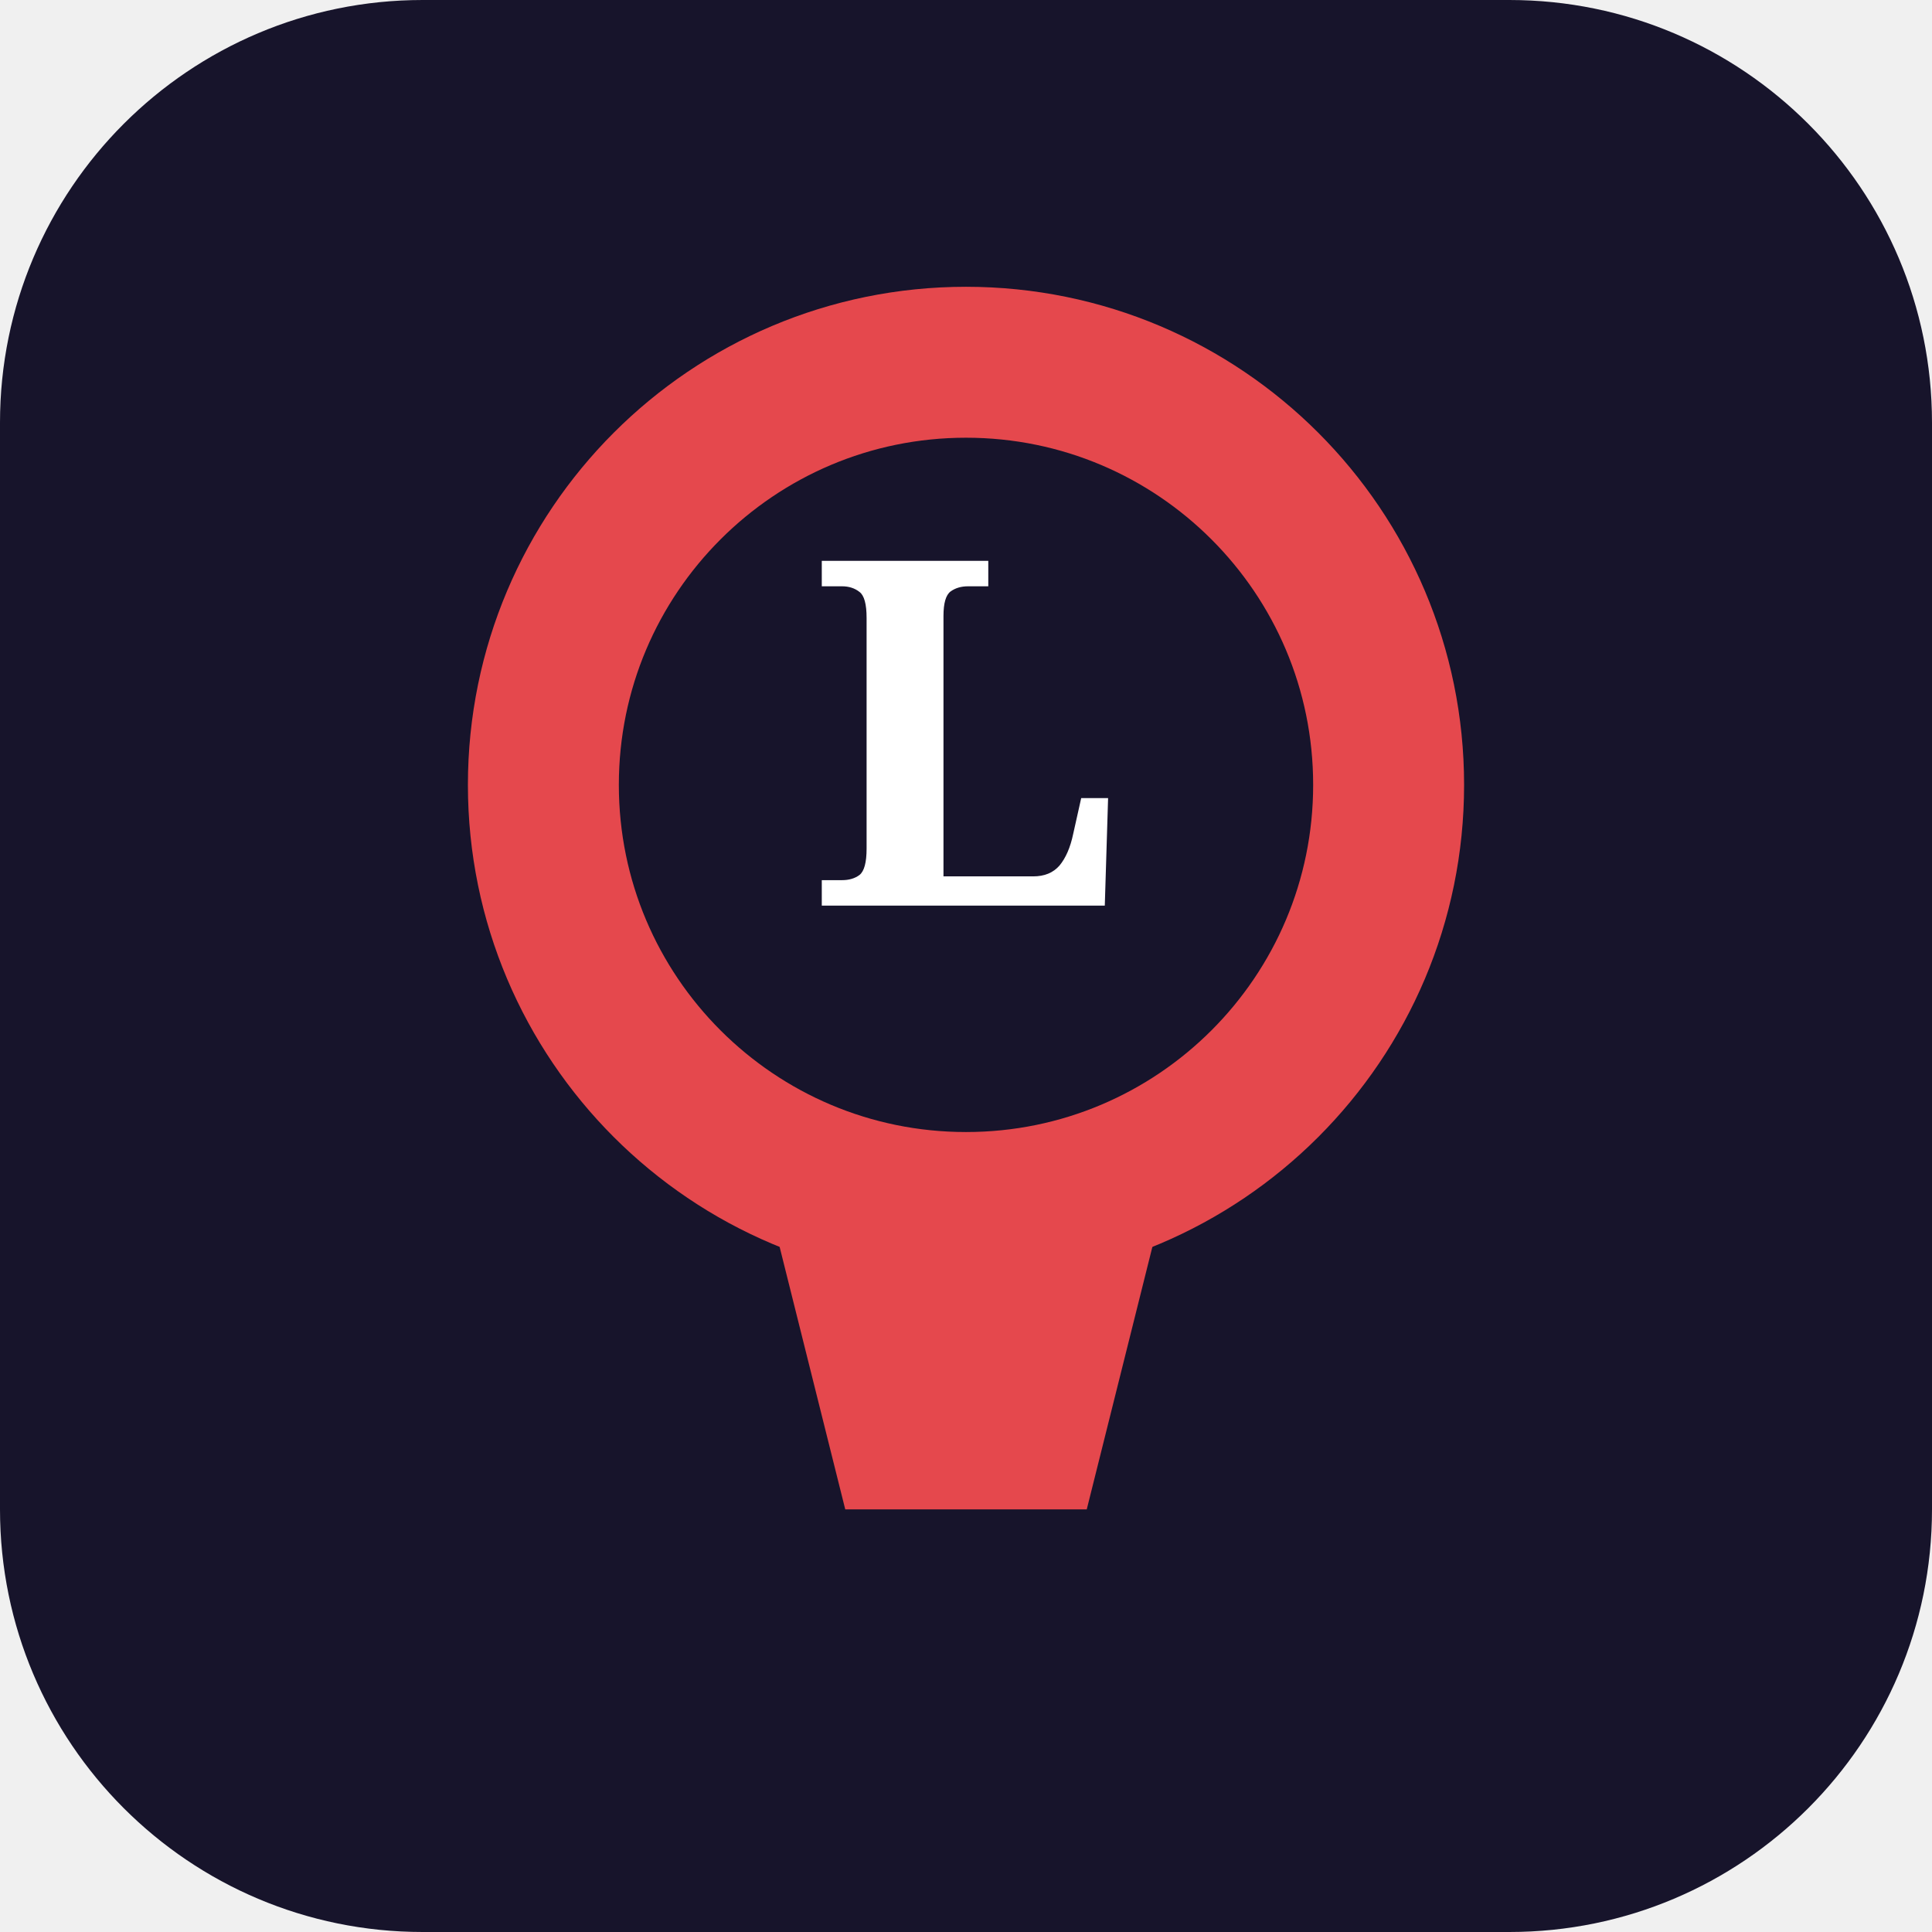
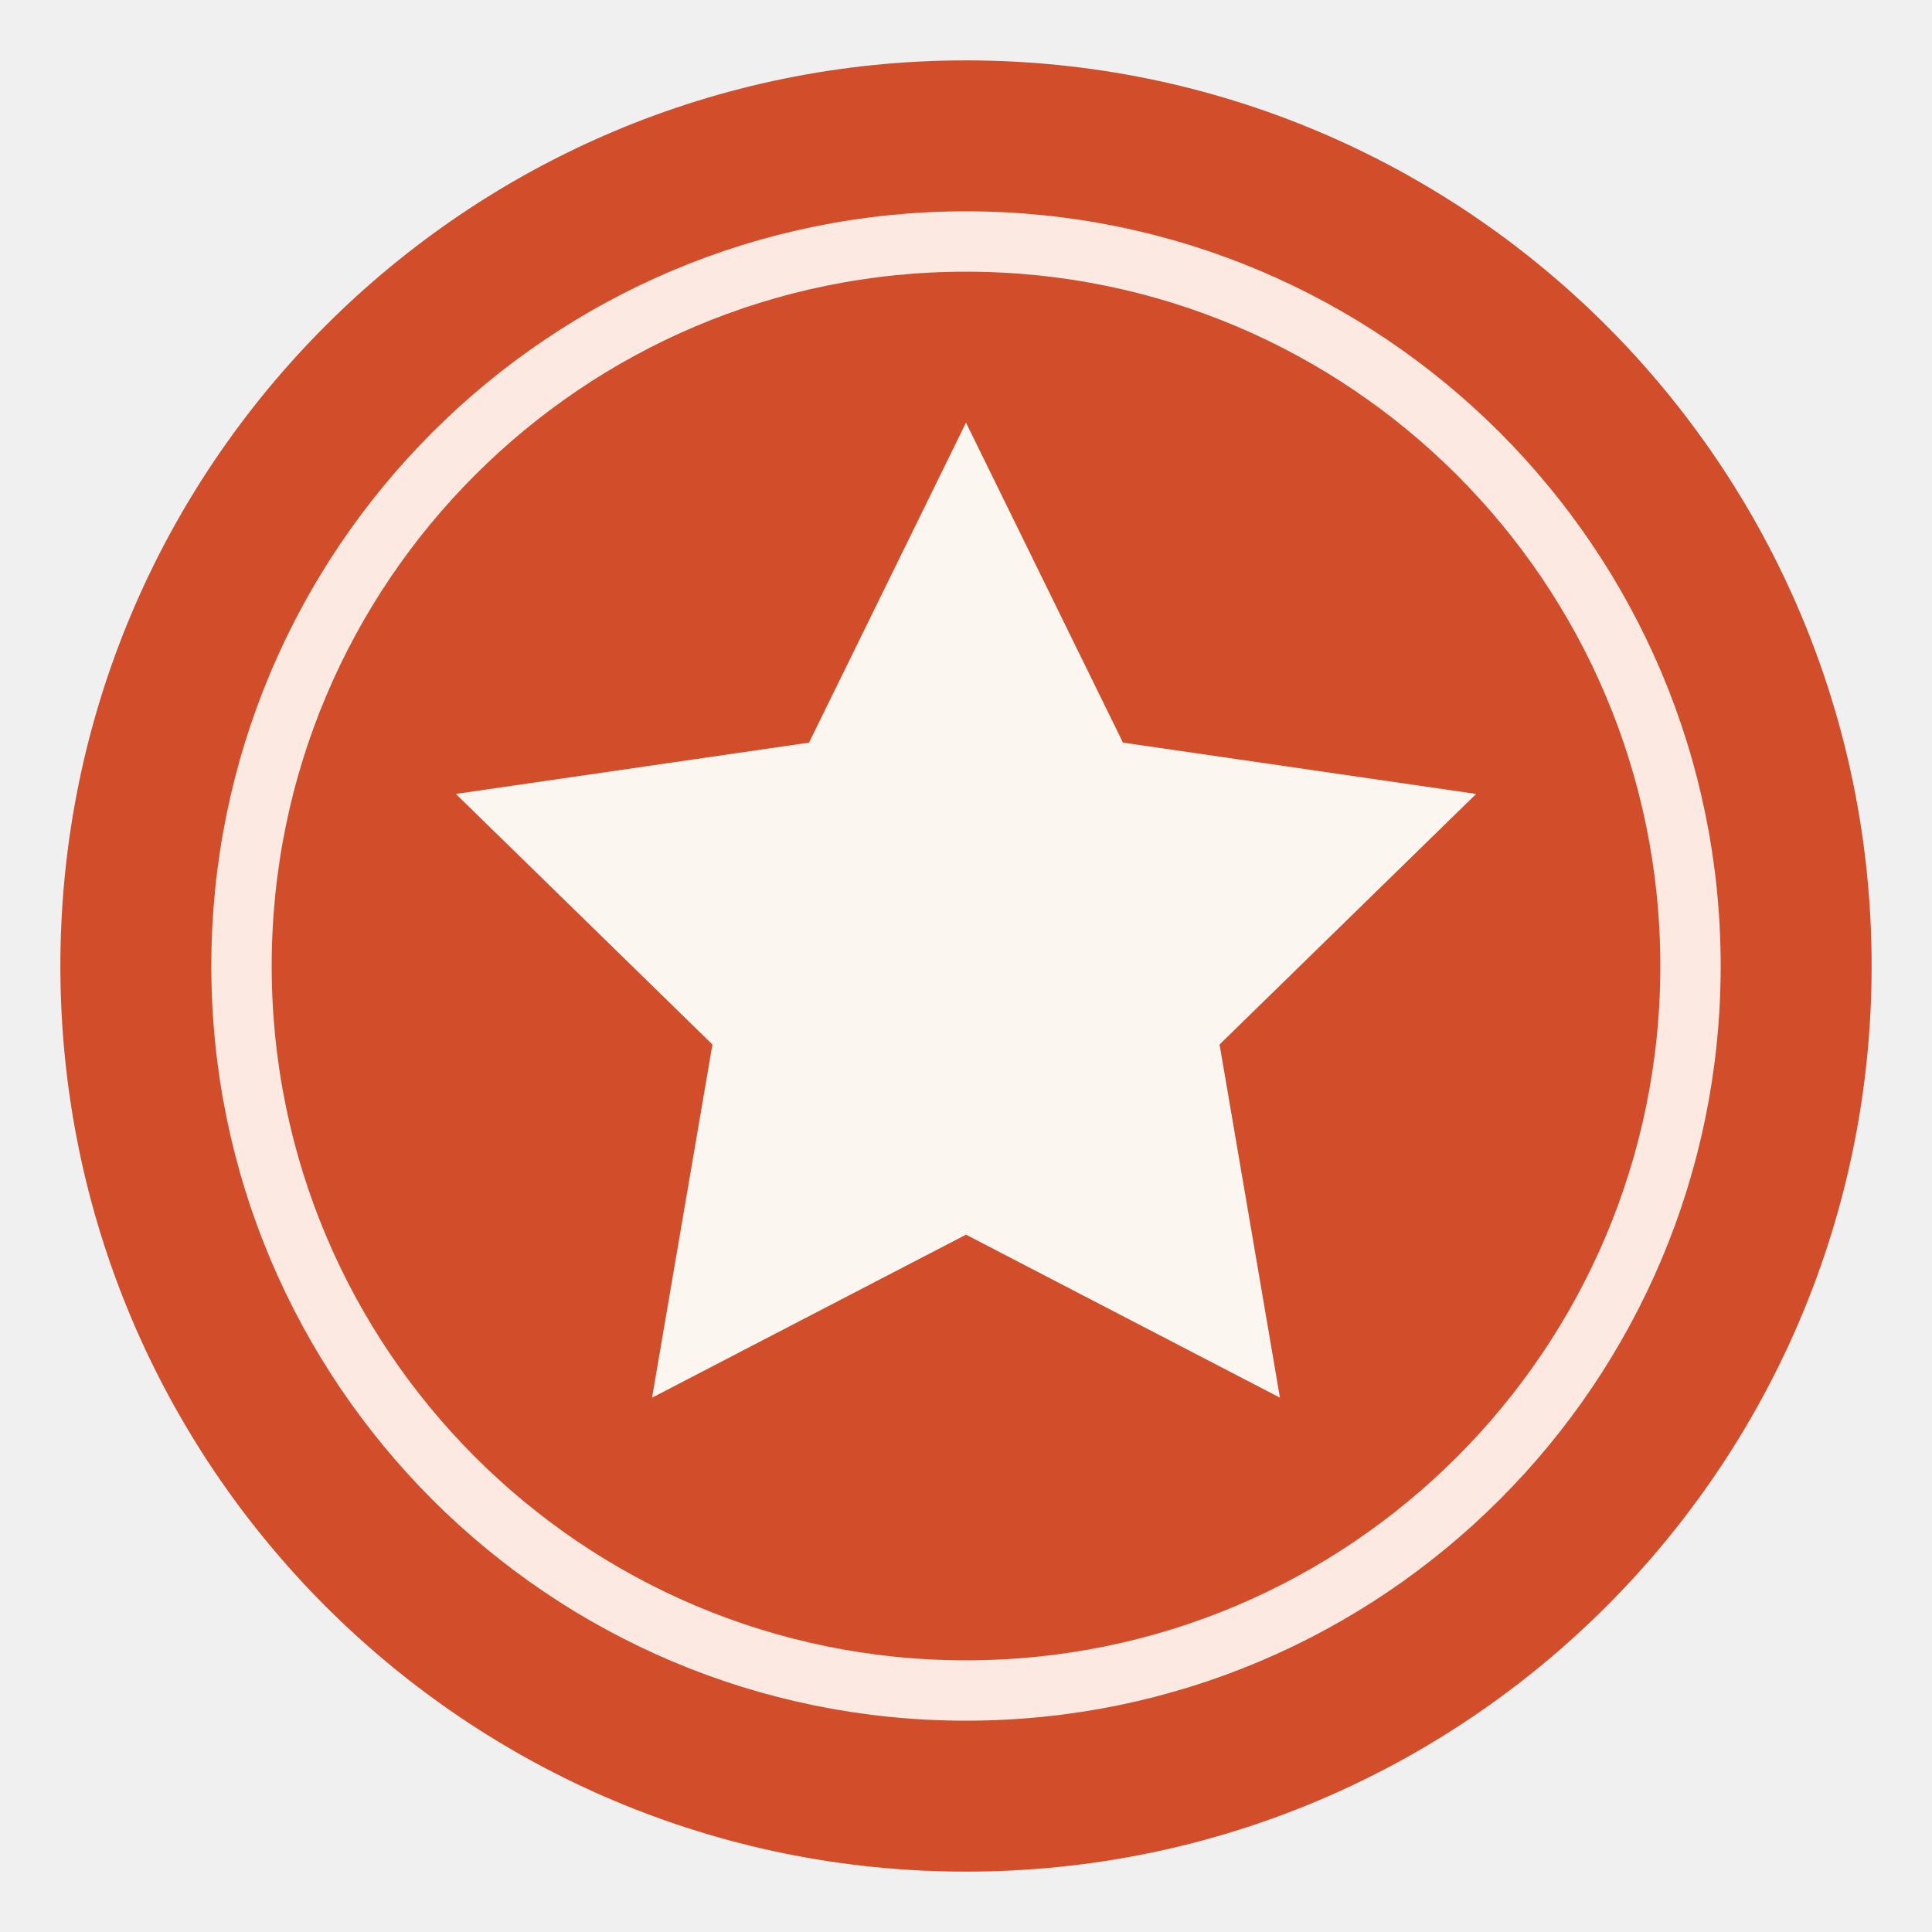
<svg xmlns="http://www.w3.org/2000/svg" viewBox="0 0 64 64">
-   <rect width="64" height="64" rx="14" fill="#17142b" />
-   <circle cx="32" cy="26" r="14" fill="none" stroke="#e5484d" stroke-width="5" />
-   <path d="M25 38h14l-3 12H28z" fill="#e5484d" />
-   <text x="32" y="30" font-family="Georgia, serif" font-size="16" font-weight="bold" fill="#fff" text-anchor="middle">L</text>
+   <circle cx="32" cy="32" r="30" fill="#d24e2a" />
+   <circle cx="32" cy="32" r="24" fill="none" stroke="#fbe9e2" stroke-width="2" />
+   <path d="M32 14l5.2 10.6 11.7 1.7-8.5 8.3 2 11.7L32 40.9l-10.4 5.4 2-11.7-8.5-8.3 11.7-1.7z" fill="#fbf6ef" />
</svg>
